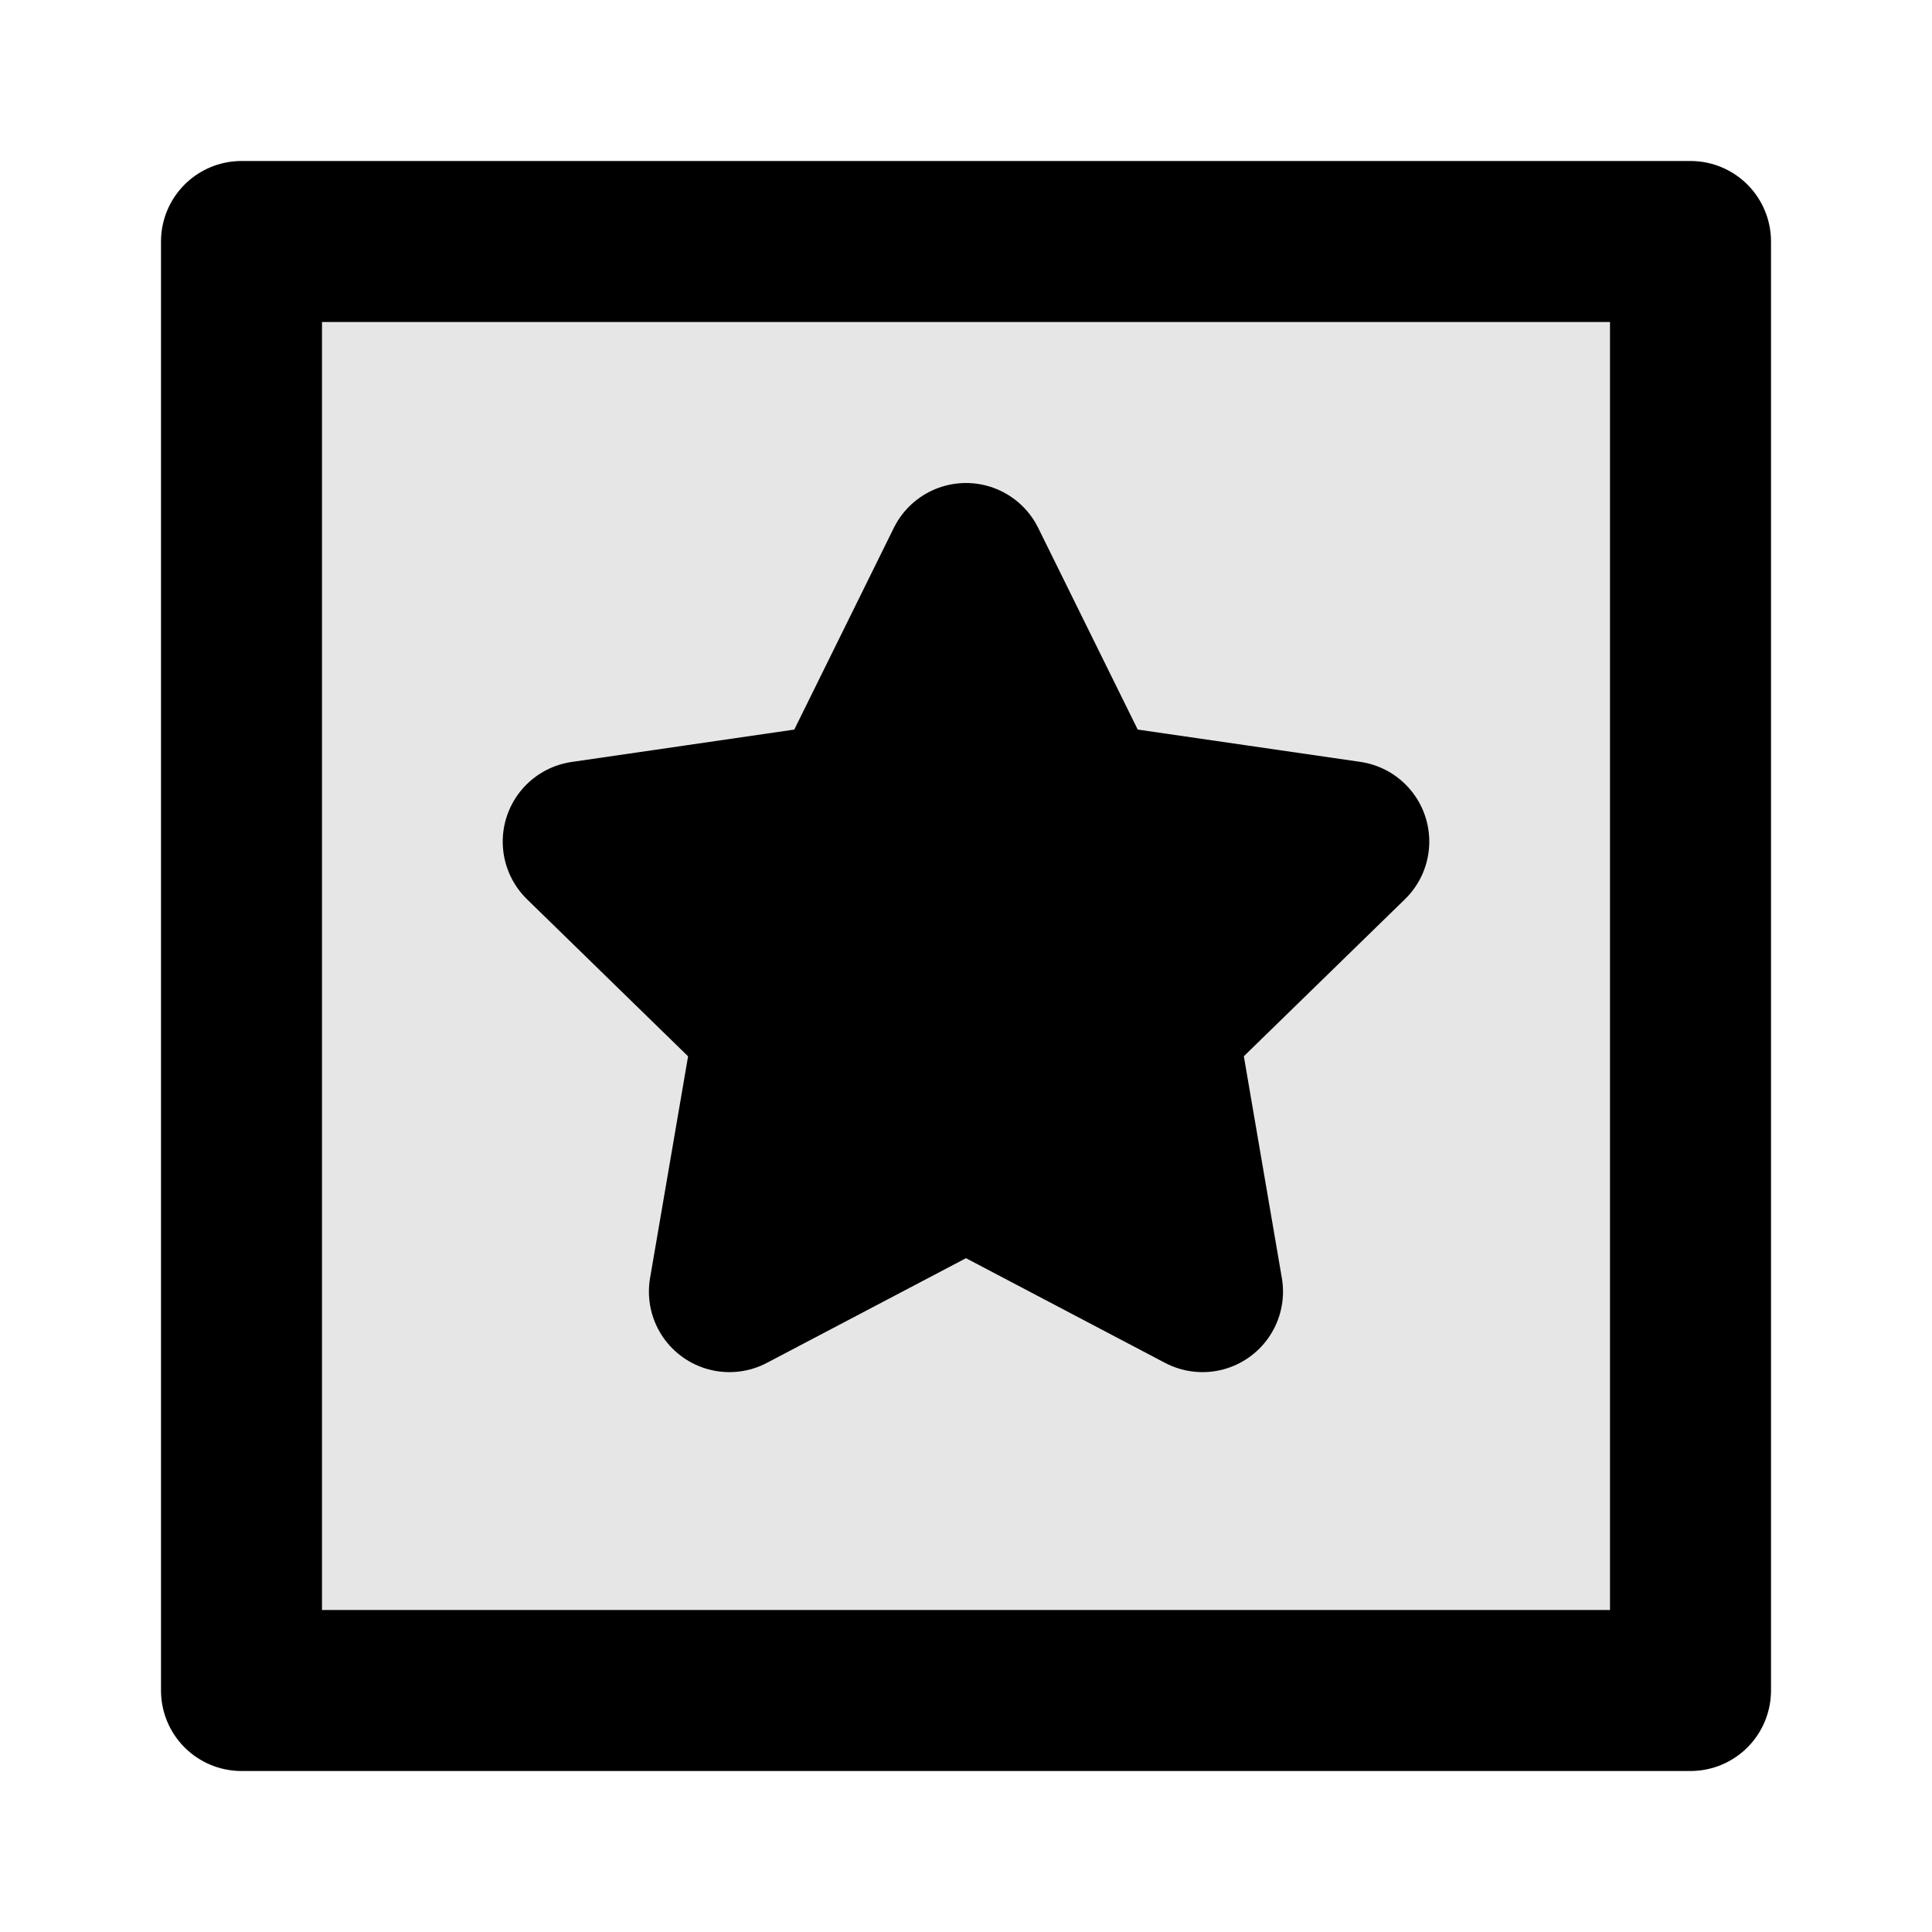
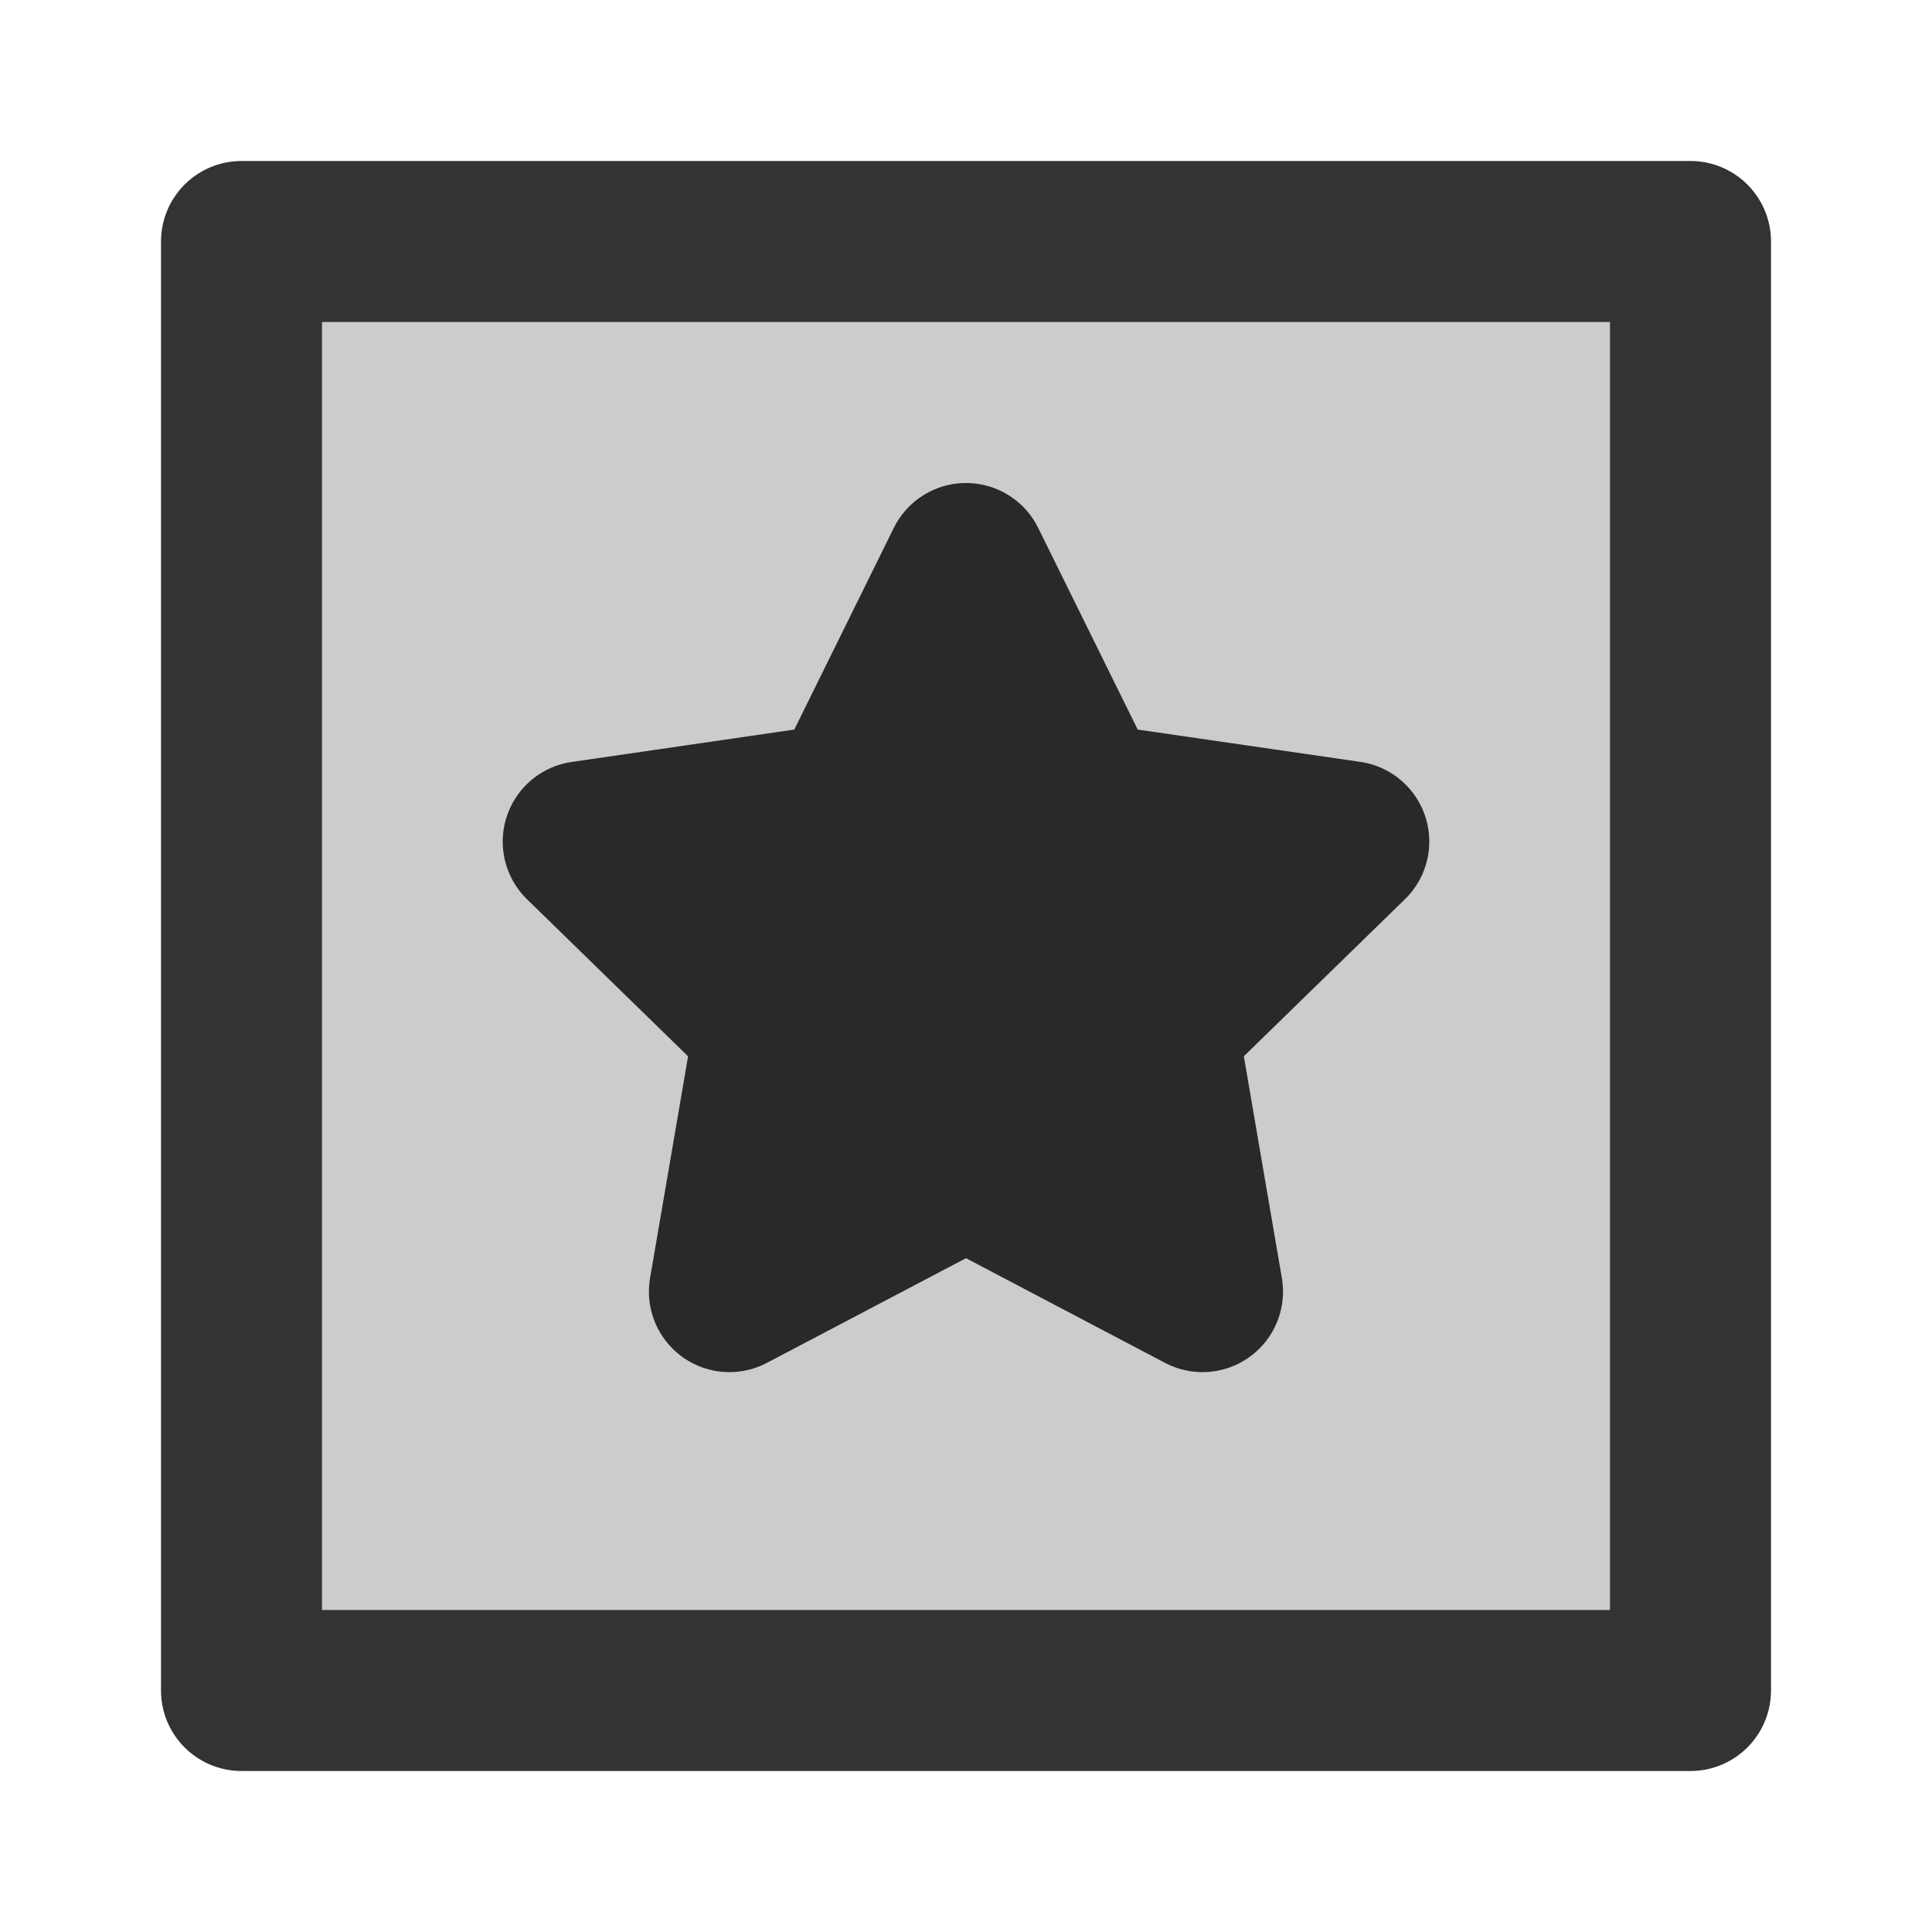
<svg xmlns="http://www.w3.org/2000/svg" width="24" height="24" viewBox="0 0 24 24" fill="none" stroke="currentColor" stroke-width="2" stroke-linecap="round" stroke-linejoin="round" class="lucide lucide-box" aria-hidden="true" version="1.1" id="svg3">
  <defs id="defs3" />
-   <rect style="fill:#000000;fill-opacity:0.1;stroke-width:2;stroke-linecap:round;stroke-linejoin:round;paint-order:markers fill stroke;stroke-dasharray:none" id="rect3" width="18" height="18" x="3" y="3" />
-   <path style="fill:#000000;fill-opacity:1;stroke-width:2;stroke-linecap:round;stroke-linejoin:round;stroke-dasharray:none;paint-order:markers fill stroke" id="path4" d="m 12,7 1.469,2.977 3.286,0.477 -2.378,2.318 0.561,3.273 L 12,14.5 9.061,16.045 9.622,12.773 7.245,10.455 10.531,9.977 Z" />
+   <rect style="fill:#000000;fill-opacity:0.203;stroke-width:2;stroke-linecap:round;stroke-linejoin:round;paint-order:markers fill stroke;stroke-dasharray:none;stroke:#333333;stroke-opacity:1" id="rect3" width="18" height="18" x="3" y="3" />
+   <path style="fill:#000000;fill-opacity:1;stroke-width:2;stroke-linecap:round;stroke-linejoin:round;stroke-dasharray:none;paint-order:markers fill stroke;opacity:0.8" id="path4" d="m 12,7 1.469,2.977 3.286,0.477 -2.378,2.318 0.561,3.273 L 12,14.5 9.061,16.045 9.622,12.773 7.245,10.455 10.531,9.977 Z" />
</svg>
